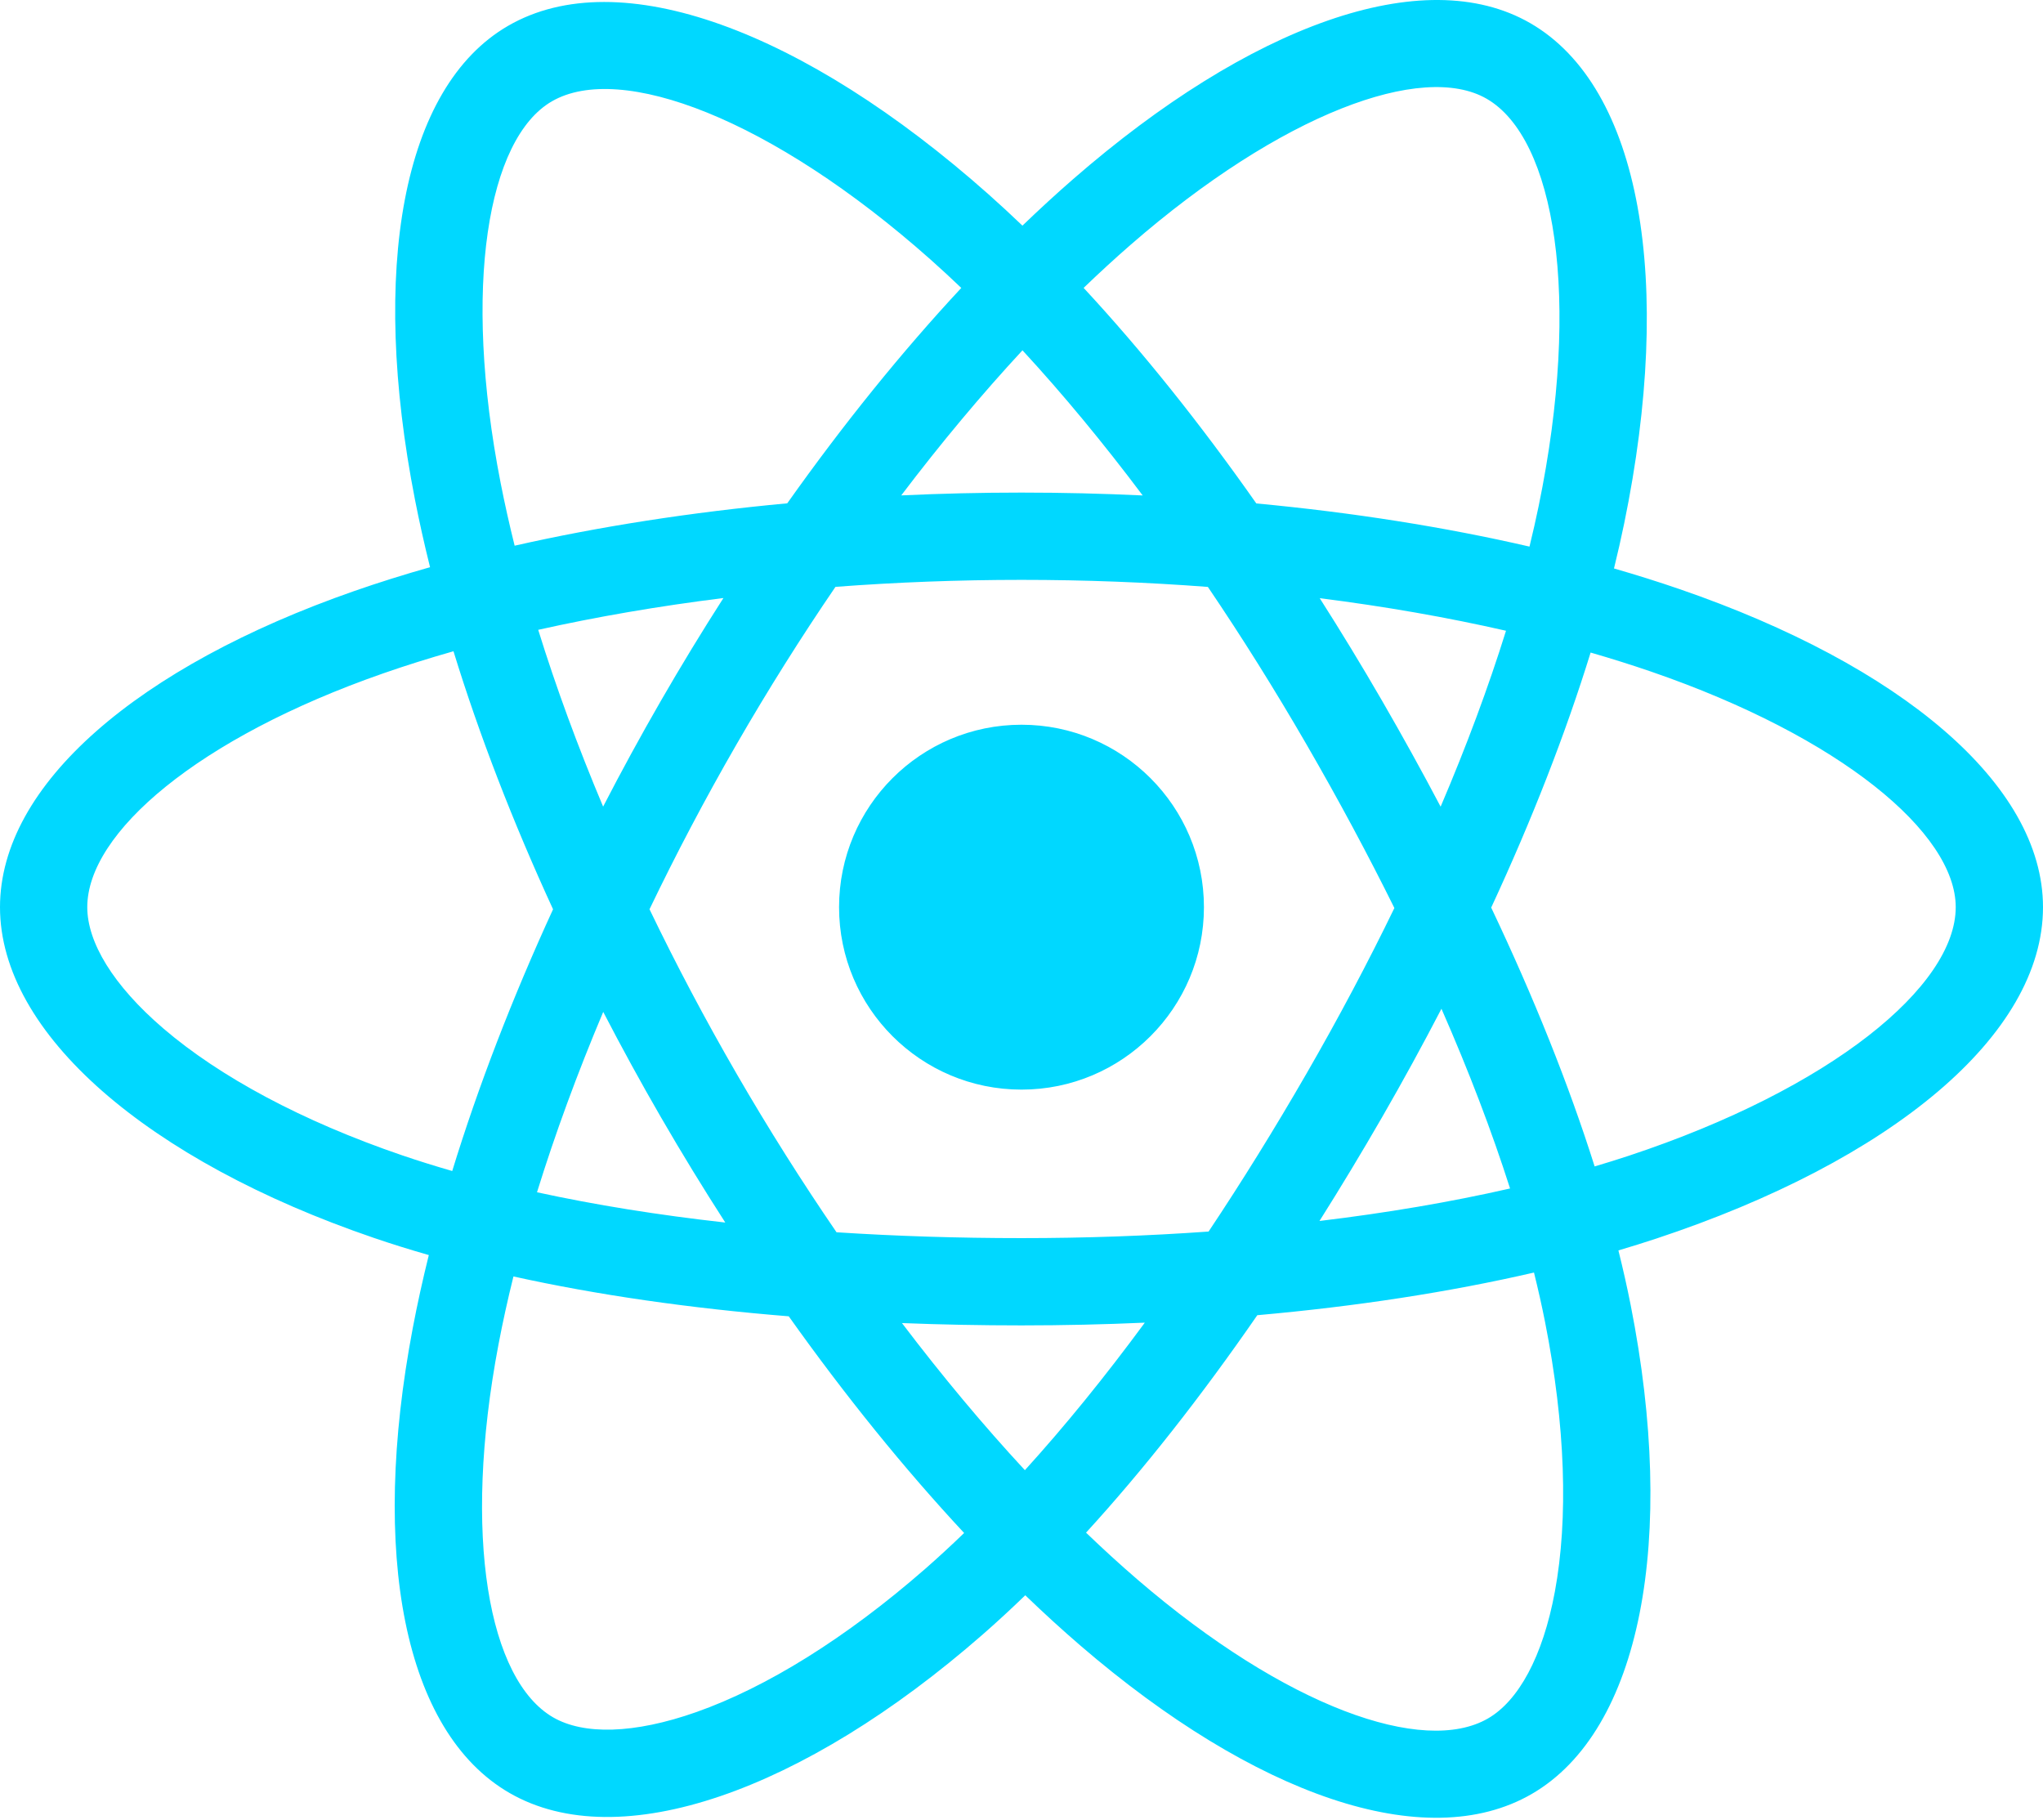
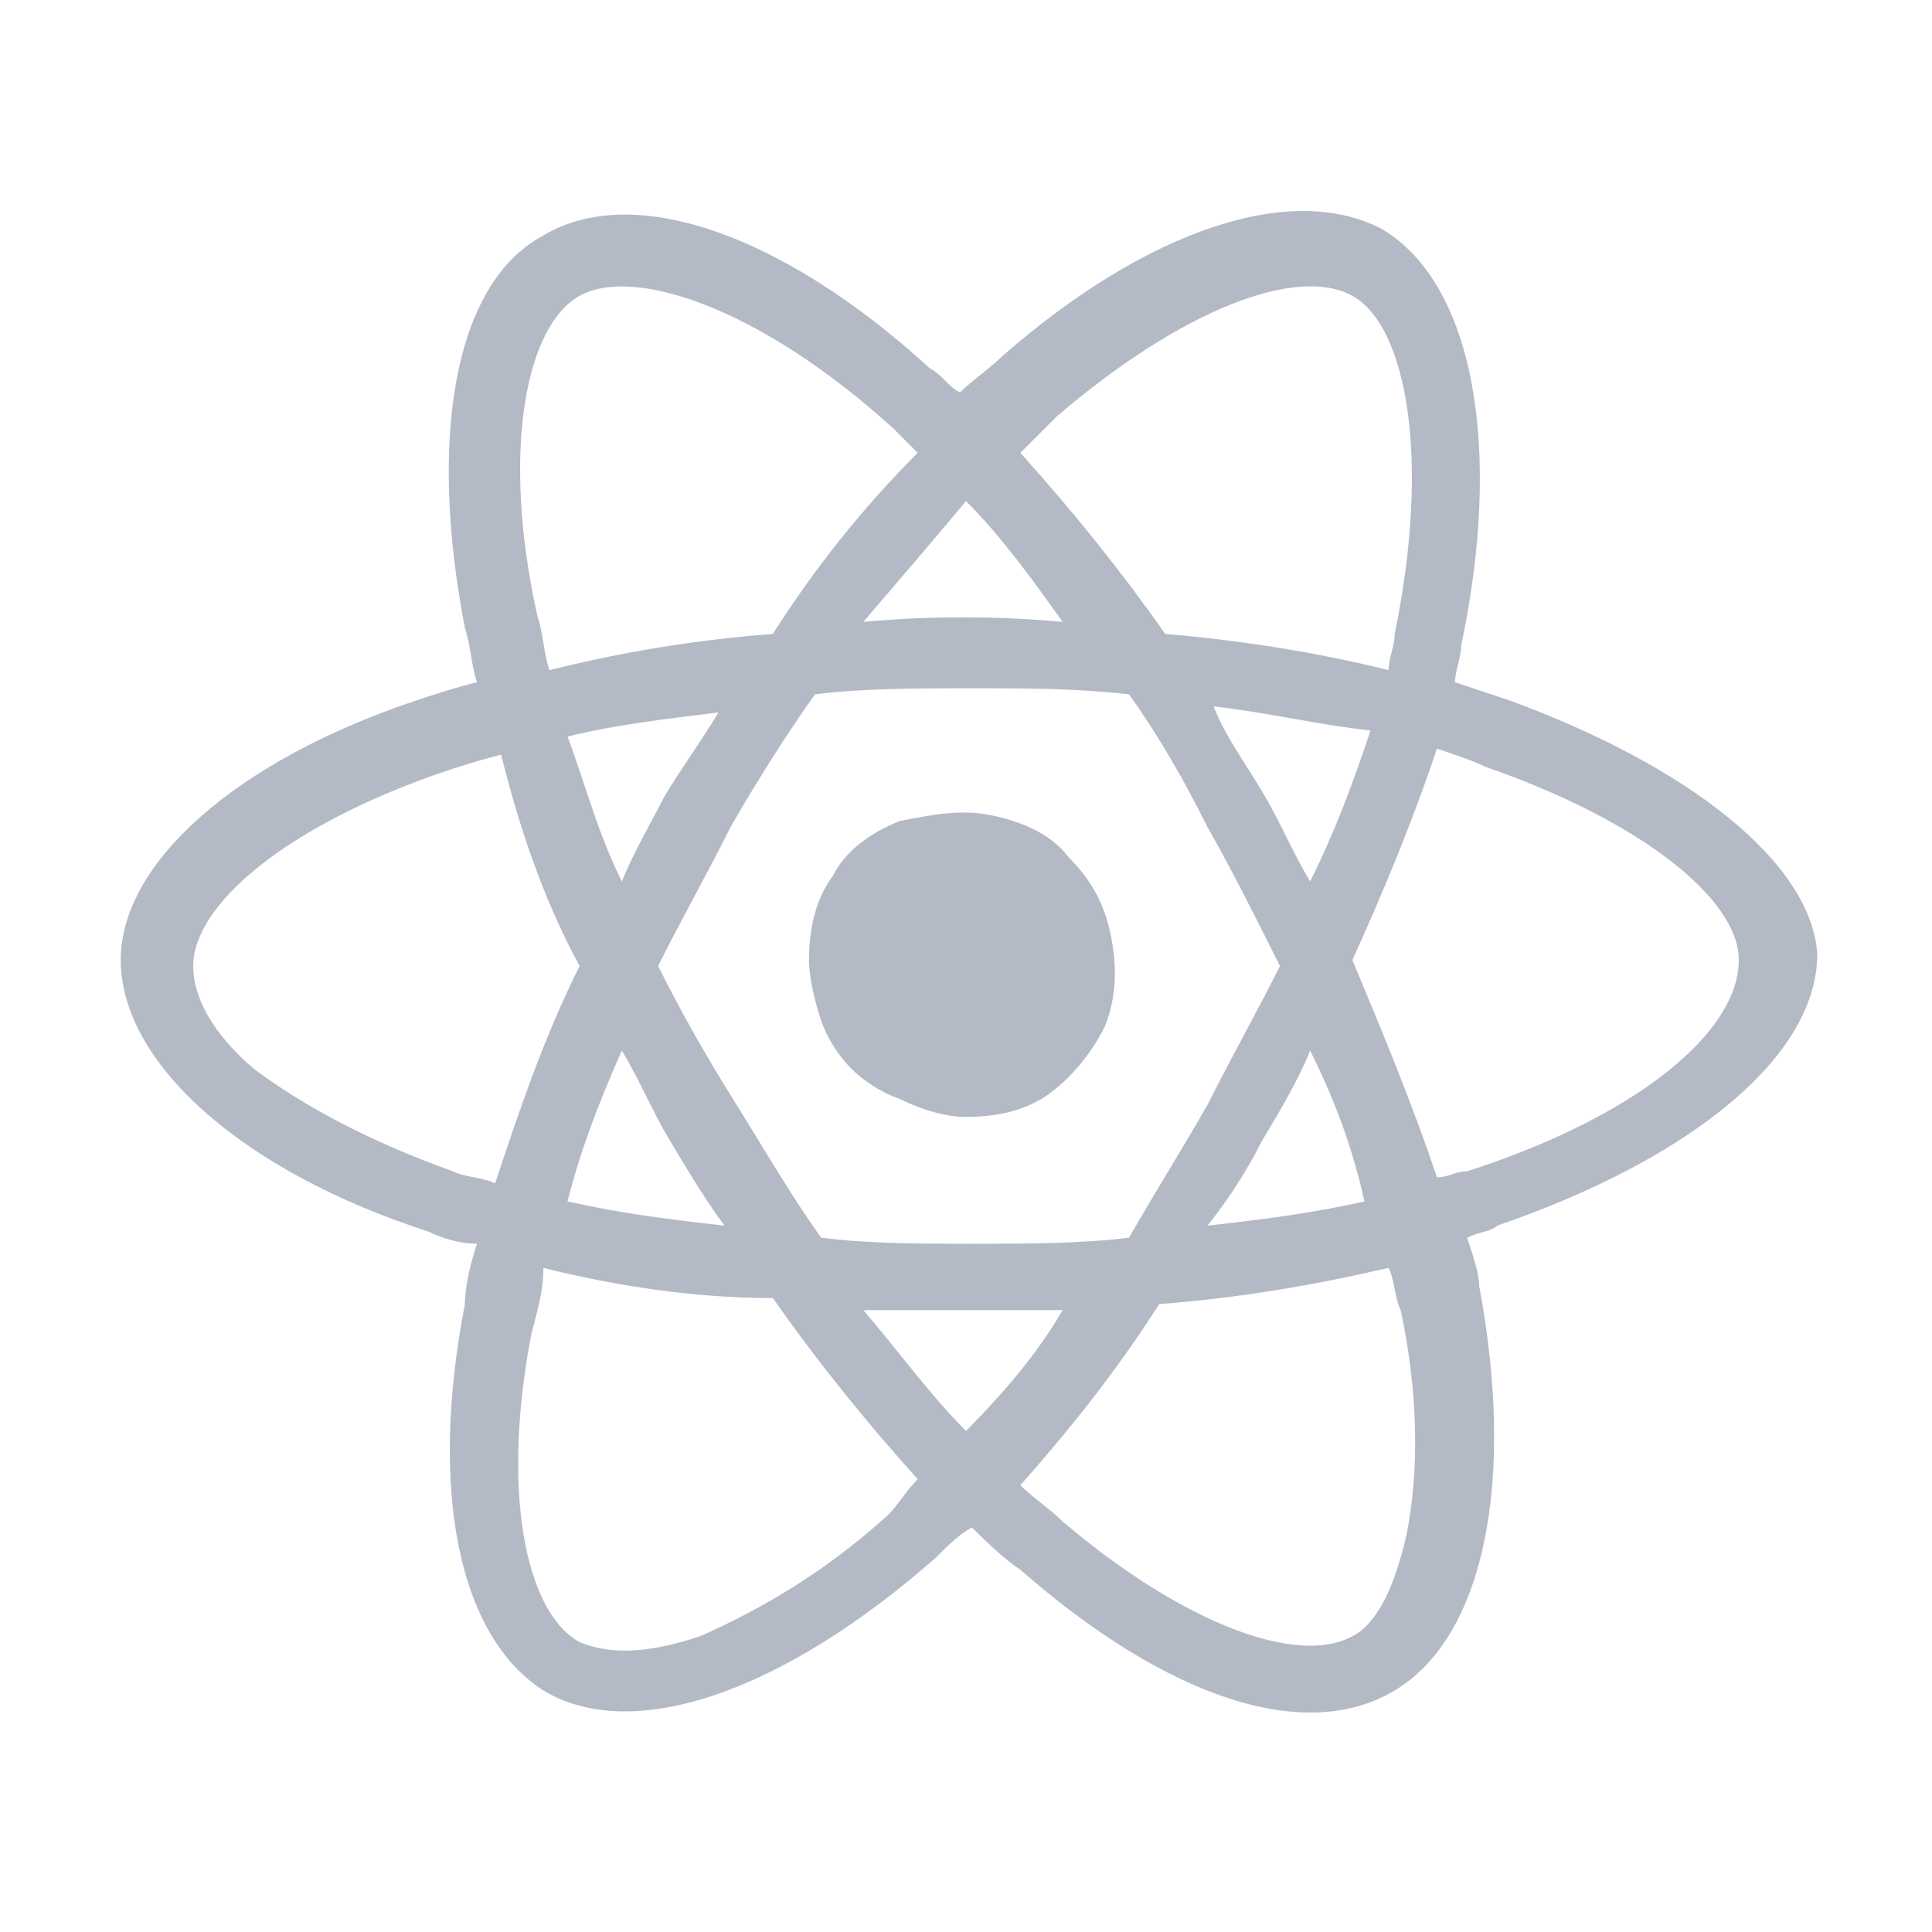
- <svg xmlns="http://www.w3.org/2000/svg" width="256px" height="228px" viewBox="0 0 256 228" version="1.1" preserveAspectRatio="xMidYMid">
-   <g>
-     <path d="M210.483,73.824 C207.828,72.91 205.076,72.045 202.242,71.227 C202.708,69.326 203.136,67.45 203.516,65.606 C209.754,35.325 205.675,10.93 191.747,2.898 C178.392,-4.803 156.551,3.227 134.493,22.424 C132.372,24.27 130.245,26.224 128.118,28.272 C126.702,26.917 125.287,25.608 123.877,24.355 C100.759,3.829 77.587,-4.822 63.673,3.233 C50.33,10.957 46.379,33.89 51.995,62.588 C52.537,65.36 53.171,68.191 53.887,71.069 C50.608,72 47.442,72.992 44.413,74.048 C17.309,83.497 0,98.307 0,113.668 C0,129.533 18.582,145.446 46.812,155.095 C49.039,155.857 51.351,156.577 53.733,157.26 C52.96,160.373 52.288,163.423 51.723,166.398 C46.369,194.598 50.55,216.989 63.857,224.664 C77.601,232.59 100.669,224.443 123.13,204.809 C124.906,203.257 126.687,201.611 128.472,199.886 C130.786,202.114 133.095,204.222 135.393,206.2 C157.15,224.922 178.638,232.482 191.932,224.786 C205.663,216.837 210.126,192.783 204.332,163.518 C203.89,161.283 203.375,159 202.797,156.676 C204.417,156.197 206.007,155.702 207.557,155.188 C236.905,145.465 256,129.745 256,113.668 C256,98.251 238.132,83.342 210.483,73.824 L210.483,73.824 Z M204.118,144.808 C202.718,145.271 201.282,145.719 199.818,146.153 C196.578,135.896 192.206,124.99 186.855,113.721 C191.961,102.721 196.165,91.954 199.314,81.764 C201.933,82.522 204.474,83.321 206.924,84.164 C230.613,92.32 245.064,104.377 245.064,113.668 C245.064,123.564 229.458,136.411 204.118,144.808 L204.118,144.808 Z M193.604,165.642 C196.166,178.583 196.531,190.283 194.835,199.429 C193.31,207.648 190.244,213.127 186.452,215.322 C178.385,219.991 161.132,213.921 142.525,197.91 C140.392,196.074 138.244,194.115 136.088,192.04 C143.302,184.151 150.511,174.98 157.547,164.794 C169.923,163.696 181.615,161.9 192.218,159.449 C192.74,161.556 193.204,163.622 193.604,165.642 L193.604,165.642 Z M87.276,214.515 C79.394,217.298 73.116,217.378 69.321,215.19 C61.246,210.533 57.889,192.554 62.468,168.438 C62.993,165.676 63.617,162.839 64.337,159.939 C74.823,162.258 86.43,163.927 98.835,164.933 C105.919,174.9 113.336,184.061 120.811,192.083 C119.178,193.659 117.551,195.16 115.934,196.575 C106.001,205.257 96.048,211.417 87.276,214.515 L87.276,214.515 Z M50.349,144.747 C37.866,140.48 27.557,134.935 20.491,128.884 C14.141,123.447 10.936,118.048 10.936,113.668 C10.936,104.346 24.833,92.456 48.012,84.375 C50.825,83.394 53.769,82.47 56.824,81.602 C60.028,92.022 64.23,102.917 69.301,113.934 C64.164,125.115 59.902,136.183 56.667,146.726 C54.489,146.099 52.379,145.44 50.349,144.747 L50.349,144.747 Z M62.727,60.488 C57.916,35.9 61.111,17.353 69.152,12.698 C77.716,7.74 96.654,14.809 116.615,32.533 C117.891,33.666 119.172,34.851 120.456,36.078 C113.018,44.065 105.669,53.157 98.648,63.066 C86.608,64.182 75.083,65.974 64.487,68.375 C63.821,65.695 63.231,63.062 62.727,60.488 L62.727,60.488 Z M173.154,87.755 C170.621,83.38 168.02,79.108 165.369,74.952 C173.537,75.985 181.363,77.356 188.712,79.033 C186.506,86.104 183.756,93.497 180.519,101.077 C178.196,96.668 175.74,92.223 173.154,87.755 L173.154,87.755 Z M128.122,43.894 C133.166,49.359 138.218,55.46 143.187,62.08 C138.18,61.844 133.111,61.721 128,61.721 C122.937,61.721 117.906,61.841 112.93,62.074 C117.904,55.515 122.999,49.422 128.122,43.894 L128.122,43.894 Z M82.802,87.831 C80.272,92.218 77.861,96.639 75.575,101.069 C72.391,93.516 69.666,86.089 67.441,78.917 C74.745,77.283 82.534,75.946 90.65,74.933 C87.961,79.127 85.339,83.43 82.802,87.83 L82.802,87.831 L82.802,87.831 Z M90.883,153.183 C82.498,152.247 74.592,150.98 67.29,149.39 C69.551,142.091 72.335,134.505 75.588,126.79 C77.879,131.216 80.299,135.638 82.845,140.036 L82.846,140.036 C85.439,144.515 88.126,148.904 90.883,153.183 L90.883,153.183 Z M128.425,184.213 C123.241,178.621 118.071,172.434 113.022,165.78 C117.924,165.972 122.921,166.071 128,166.071 C133.218,166.071 138.376,165.953 143.453,165.727 C138.468,172.501 133.435,178.697 128.425,184.213 L128.425,184.213 Z M180.623,126.396 C184.045,134.195 186.929,141.741 189.219,148.916 C181.797,150.61 173.783,151.974 165.339,152.987 C167.997,148.776 170.62,144.43 173.198,139.961 C175.805,135.438 178.282,130.909 180.623,126.396 L180.623,126.396 Z M163.725,134.497 C159.723,141.436 155.614,148.059 151.444,154.312 C143.847,154.855 135.999,155.135 128,155.135 C120.033,155.135 112.284,154.887 104.822,154.403 C100.483,148.068 96.285,141.425 92.309,134.557 L92.31,134.557 C88.344,127.707 84.694,120.799 81.387,113.93 C84.693,107.046 88.334,100.13 92.277,93.293 L92.276,93.294 C96.229,86.439 100.39,79.828 104.689,73.533 C112.302,72.957 120.11,72.657 128,72.657 L128,72.657 C135.926,72.657 143.743,72.96 151.354,73.54 C155.587,79.789 159.72,86.378 163.689,93.235 C167.703,100.169 171.39,107.038 174.725,113.775 C171.4,120.628 167.721,127.567 163.725,134.497 L163.725,134.497 Z M186.285,12.373 C194.857,17.317 198.191,37.254 192.805,63.399 C192.461,65.067 192.075,66.766 191.654,68.488 C181.033,66.037 169.5,64.214 157.425,63.081 C150.391,53.064 143.102,43.957 135.785,36.073 C137.752,34.181 139.716,32.376 141.673,30.673 C160.572,14.226 178.237,7.732 186.285,12.373 L186.285,12.373 Z M128,90.808 C140.625,90.808 150.86,101.043 150.86,113.668 C150.86,126.293 140.625,136.528 128,136.528 C115.375,136.528 105.14,126.293 105.14,113.668 C105.14,101.043 115.375,90.808 128,90.808 L128,90.808 Z" fill="#00D8FF" />
-   </g>
+ <svg xmlns="http://www.w3.org/2000/svg" width="24" height="24" viewBox="0 0 24 24" fill="none">
+   <path d="M18.75 8.7L18.075 8.475C18.075 8.325 18.15 8.175 18.15 8.025C18.675 5.55 18.3 3.525 17.175 2.85C16.05 2.25 14.25 2.85 12.45 4.425C12.3 4.575 12.075 4.725 11.925 4.875C11.775 4.8 11.7 4.65 11.55 4.575C9.75 2.925 7.875 2.25 6.75 2.925C5.625 3.525 5.325 5.475 5.775 7.8C5.85 8.025 5.85 8.25 5.925 8.475C5.625 8.55 5.4 8.625 5.175 8.7C2.925 9.45 1.5 10.725 1.5 11.925C1.5 13.2 3 14.55 5.325 15.3C5.475 15.375 5.7 15.45 5.925 15.45C5.85 15.675 5.775 15.975 5.775 16.2C5.325 18.525 5.7 20.325 6.75 21C7.875 21.675 9.75 21 11.625 19.35C11.775 19.2 11.925 19.05 12.075 18.975C12.225 19.125 12.45 19.35 12.675 19.5C14.475 21.075 16.2 21.675 17.325 21C18.45 20.325 18.825 18.375 18.375 15.975C18.375 15.825 18.3 15.6 18.225 15.375C18.375 15.3 18.525 15.3 18.6 15.225C21 14.4 22.575 13.125 22.575 11.85C22.5 10.725 21 9.525 18.75 8.7ZM13.125 5.175C14.7 3.825 16.125 3.3 16.8 3.675C17.475 4.05 17.775 5.7 17.325 7.875C17.325 8.025 17.25 8.175 17.25 8.325C16.35 8.1 15.375 7.95 14.475 7.875C13.95 7.125 13.35 6.375 12.675 5.625L13.125 5.175ZM7.725 13.05C7.95 13.425 8.1 13.8 8.325 14.175C8.55 14.55 8.775 14.925 9 15.225C8.325 15.15 7.725 15.075 7.05 14.925C7.2 14.325 7.425 13.725 7.725 13.05ZM7.725 10.95C7.425 10.35 7.275 9.75 7.05 9.15C7.65 9 8.325 8.925 8.925 8.85C8.7 9.225 8.475 9.525 8.25 9.9C8.1 10.2 7.875 10.575 7.725 10.95ZM8.175 12C8.475 11.4 8.775 10.875 9.075 10.275C9.375 9.75 9.75 9.15 10.125 8.625C10.725 8.55 11.4 8.55 12.075 8.55C12.75 8.55 13.35 8.55 14.025 8.625C14.4 9.15 14.7 9.675 15 10.275C15.3 10.8 15.6 11.4 15.9 12C15.6 12.6 15.3 13.125 15 13.725C14.7 14.25 14.325 14.85 14.025 15.375C13.425 15.45 12.75 15.45 12.075 15.45C11.4 15.45 10.8 15.45 10.2 15.375C9.825 14.85 9.525 14.325 9.15 13.725C8.775 13.125 8.475 12.6 8.175 12ZM15.675 14.175C15.9 13.8 16.125 13.425 16.275 13.05C16.575 13.65 16.8 14.25 16.95 14.925C16.275 15.075 15.675 15.15 15 15.225C15.3 14.85 15.525 14.475 15.675 14.175ZM16.275 10.95C16.05 10.575 15.9 10.2 15.675 9.825C15.45 9.45 15.225 9.15 15.075 8.775C15.75 8.85 16.35 9 17.025 9.075C16.8 9.75 16.575 10.35 16.275 10.95ZM12 6.225C12.45 6.675 12.825 7.2 13.2 7.725C12.375 7.65 11.55 7.65 10.725 7.725C11.175 7.2 11.625 6.675 12 6.225ZM7.2 3.675C7.875 3.3 9.45 3.825 11.1 5.325L11.4 5.625C10.725 6.3 10.125 7.05 9.6 7.875C8.625 7.95 7.725 8.1 6.825 8.325C6.75 8.1 6.75 7.875 6.675 7.65C6.225 5.625 6.525 4.05 7.2 3.675ZM6.15 14.7C6 14.625 5.775 14.625 5.625 14.55C4.575 14.175 3.75 13.725 3.15 13.275C2.625 12.825 2.4 12.375 2.4 12C2.4 11.25 3.525 10.275 5.475 9.6C5.7 9.525 5.925 9.45 6.225 9.375C6.45 10.275 6.75 11.175 7.2 12C6.75 12.9 6.45 13.8 6.15 14.7ZM11.025 18.825C10.2 19.575 9.375 20.025 8.7 20.325C8.025 20.55 7.575 20.55 7.2 20.4C6.525 20.025 6.225 18.525 6.6 16.575C6.675 16.275 6.75 16.05 6.75 15.75C7.65 15.975 8.625 16.125 9.6 16.125C10.125 16.875 10.725 17.625 11.4 18.375C11.25 18.525 11.175 18.675 11.025 18.825ZM12 17.775C11.55 17.325 11.175 16.8 10.725 16.275H13.2C12.9 16.8 12.45 17.325 12 17.775ZM17.475 19.05C17.325 19.725 17.1 20.175 16.8 20.325C16.125 20.7 14.7 20.175 13.2 18.9C13.05 18.75 12.825 18.6 12.675 18.45C13.275 17.775 13.875 17.025 14.4 16.2C15.375 16.125 16.275 15.975 17.25 15.75C17.325 15.9 17.325 16.125 17.4 16.275C17.625 17.325 17.625 18.3 17.475 19.05ZM18.225 14.55C18.075 14.55 18 14.625 17.85 14.625C17.55 13.725 17.175 12.825 16.8 11.925C17.175 11.1 17.55 10.2 17.85 9.3C18.075 9.375 18.3 9.45 18.45 9.525C20.4 10.2 21.6 11.175 21.6 11.925C21.6 12.825 20.325 13.875 18.225 14.55Z" fill="#B3BAC6" />
+   <path d="M12 13.875C12.375 13.875 12.75 13.8 13.05 13.575C13.35 13.35 13.575 13.05 13.725 12.75C13.875 12.375 13.875 12 13.8 11.625C13.725 11.25 13.575 10.95 13.275 10.65C13.05 10.35 12.675 10.2 12.3 10.125C11.925 10.05 11.55 10.125 11.175 10.2C10.8 10.35 10.5 10.575 10.35 10.875C10.125 11.175 10.05 11.55 10.05 11.925C10.05 12.15 10.125 12.45 10.2 12.675C10.275 12.9 10.425 13.125 10.575 13.275C10.725 13.425 10.95 13.575 11.175 13.65C11.475 13.8 11.775 13.875 12 13.875Z" fill="#B3BAC6" />
</svg>
